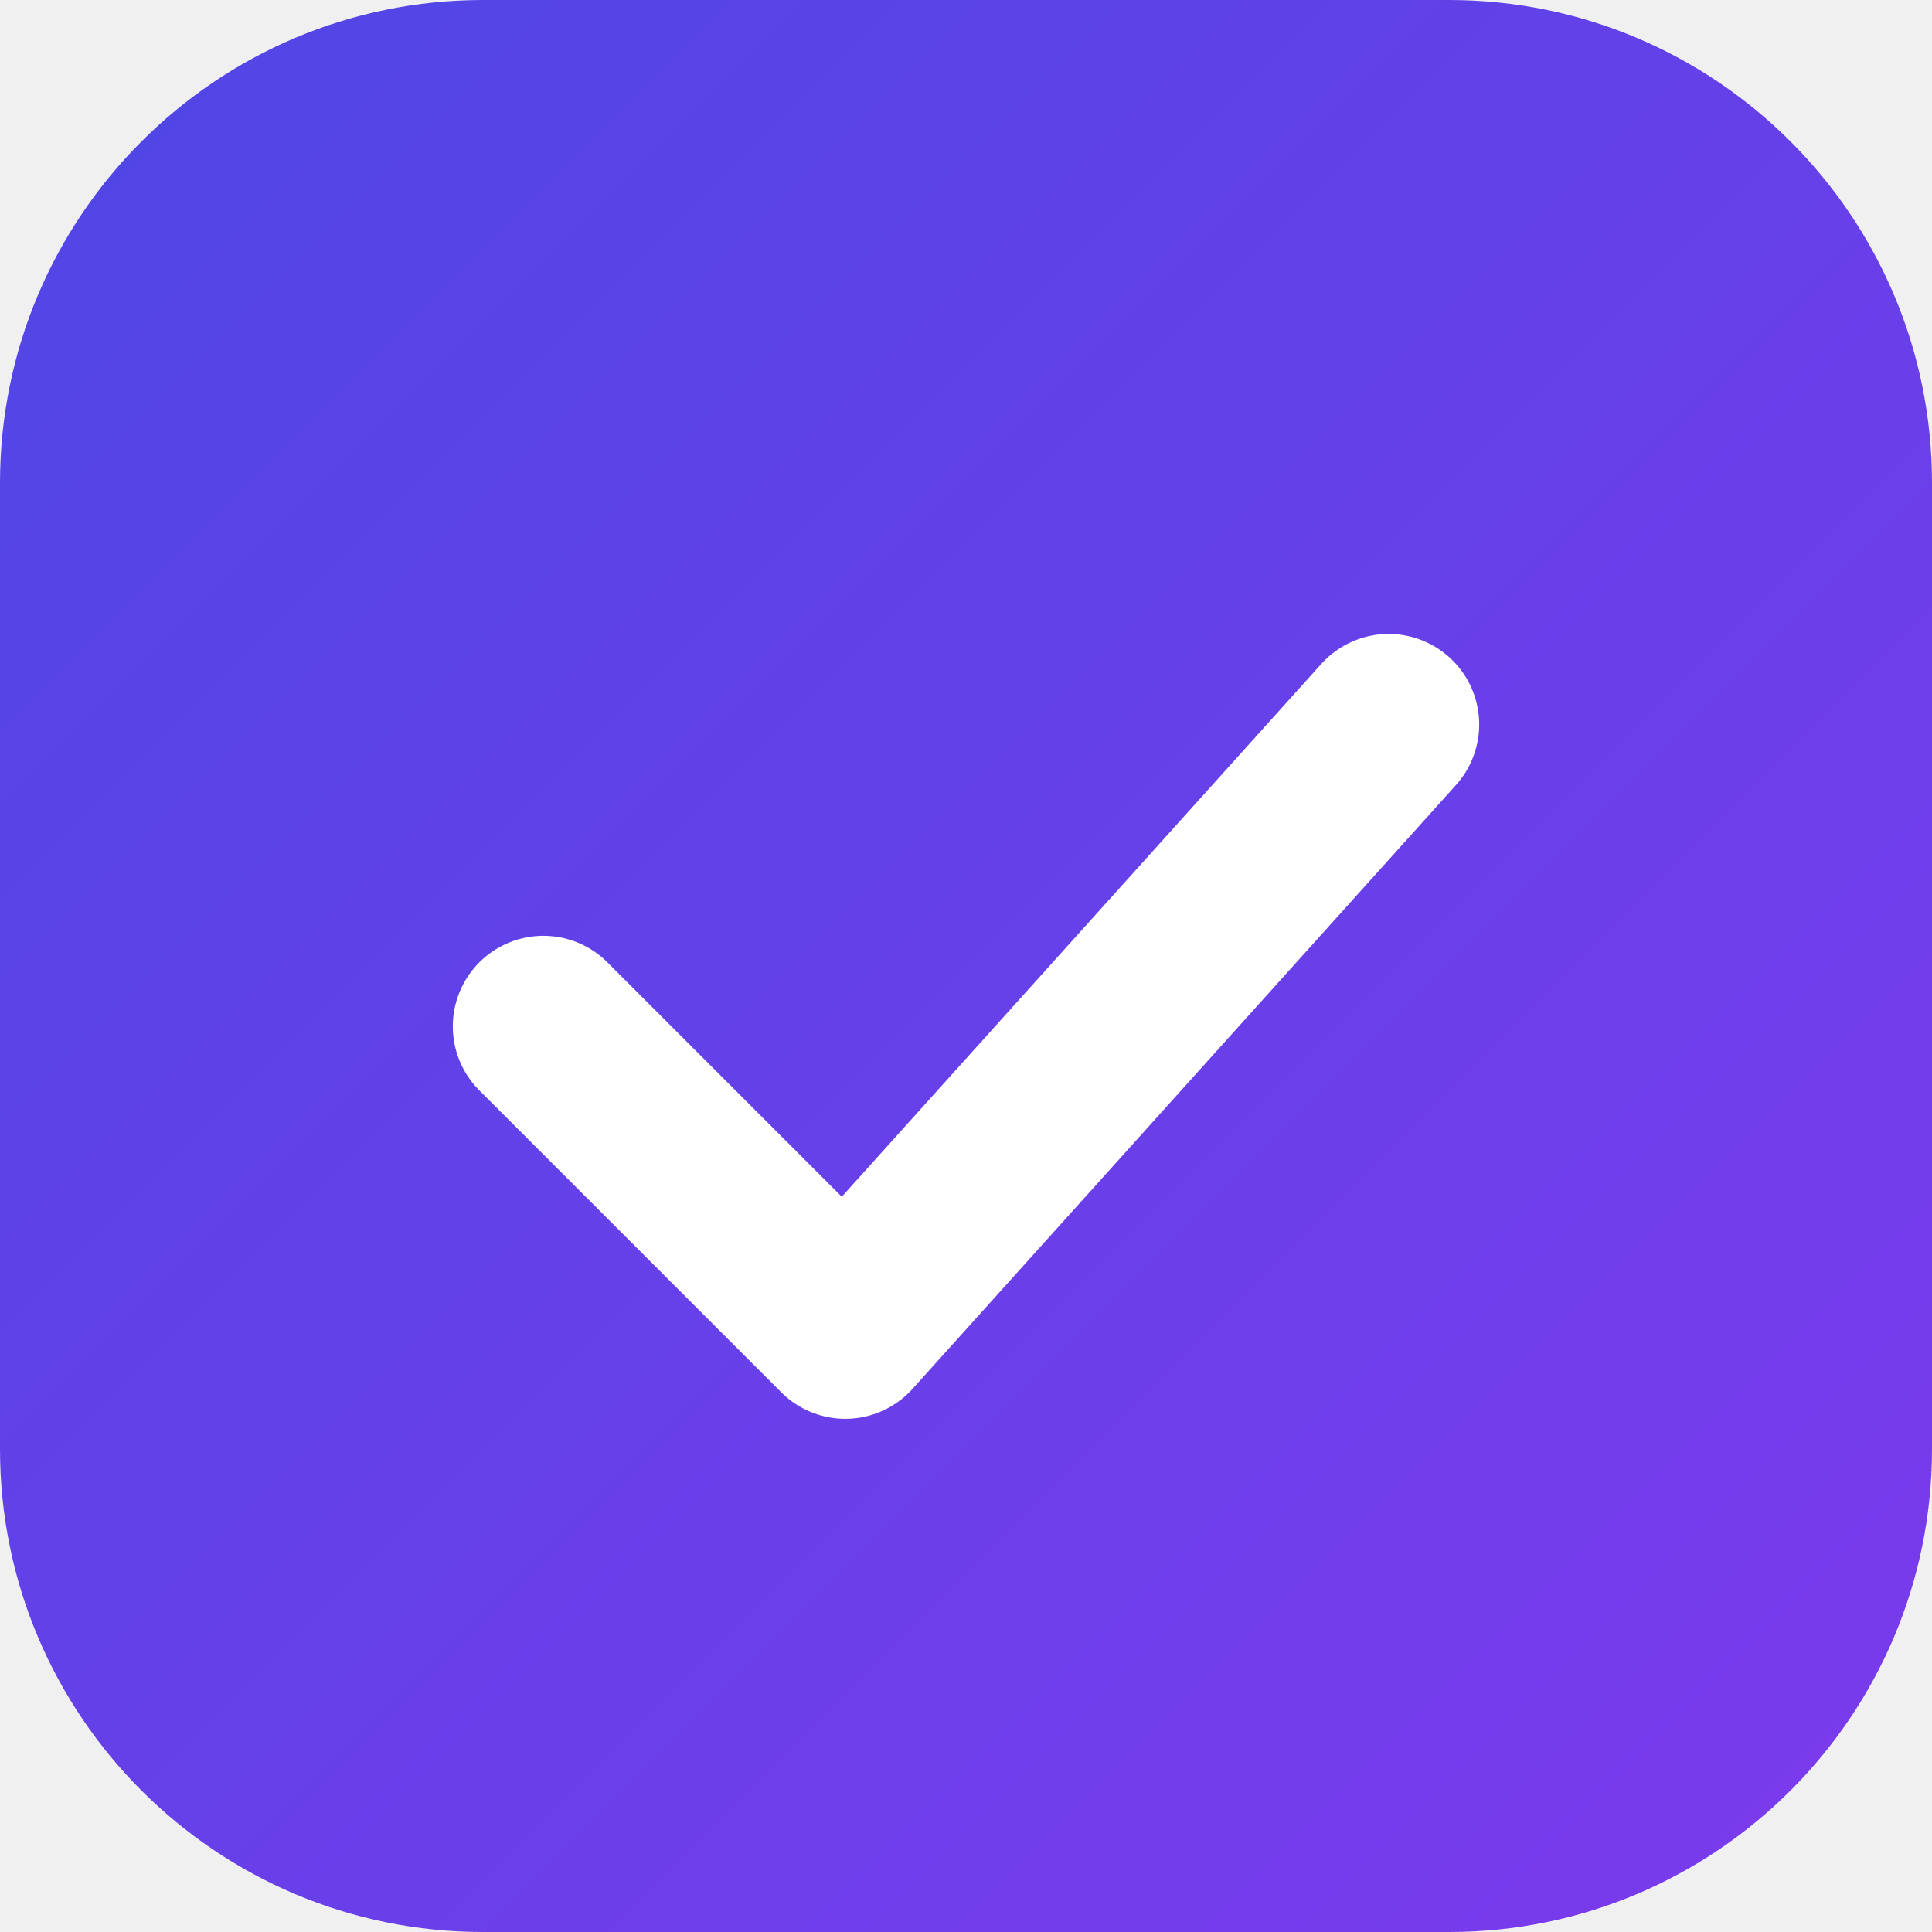
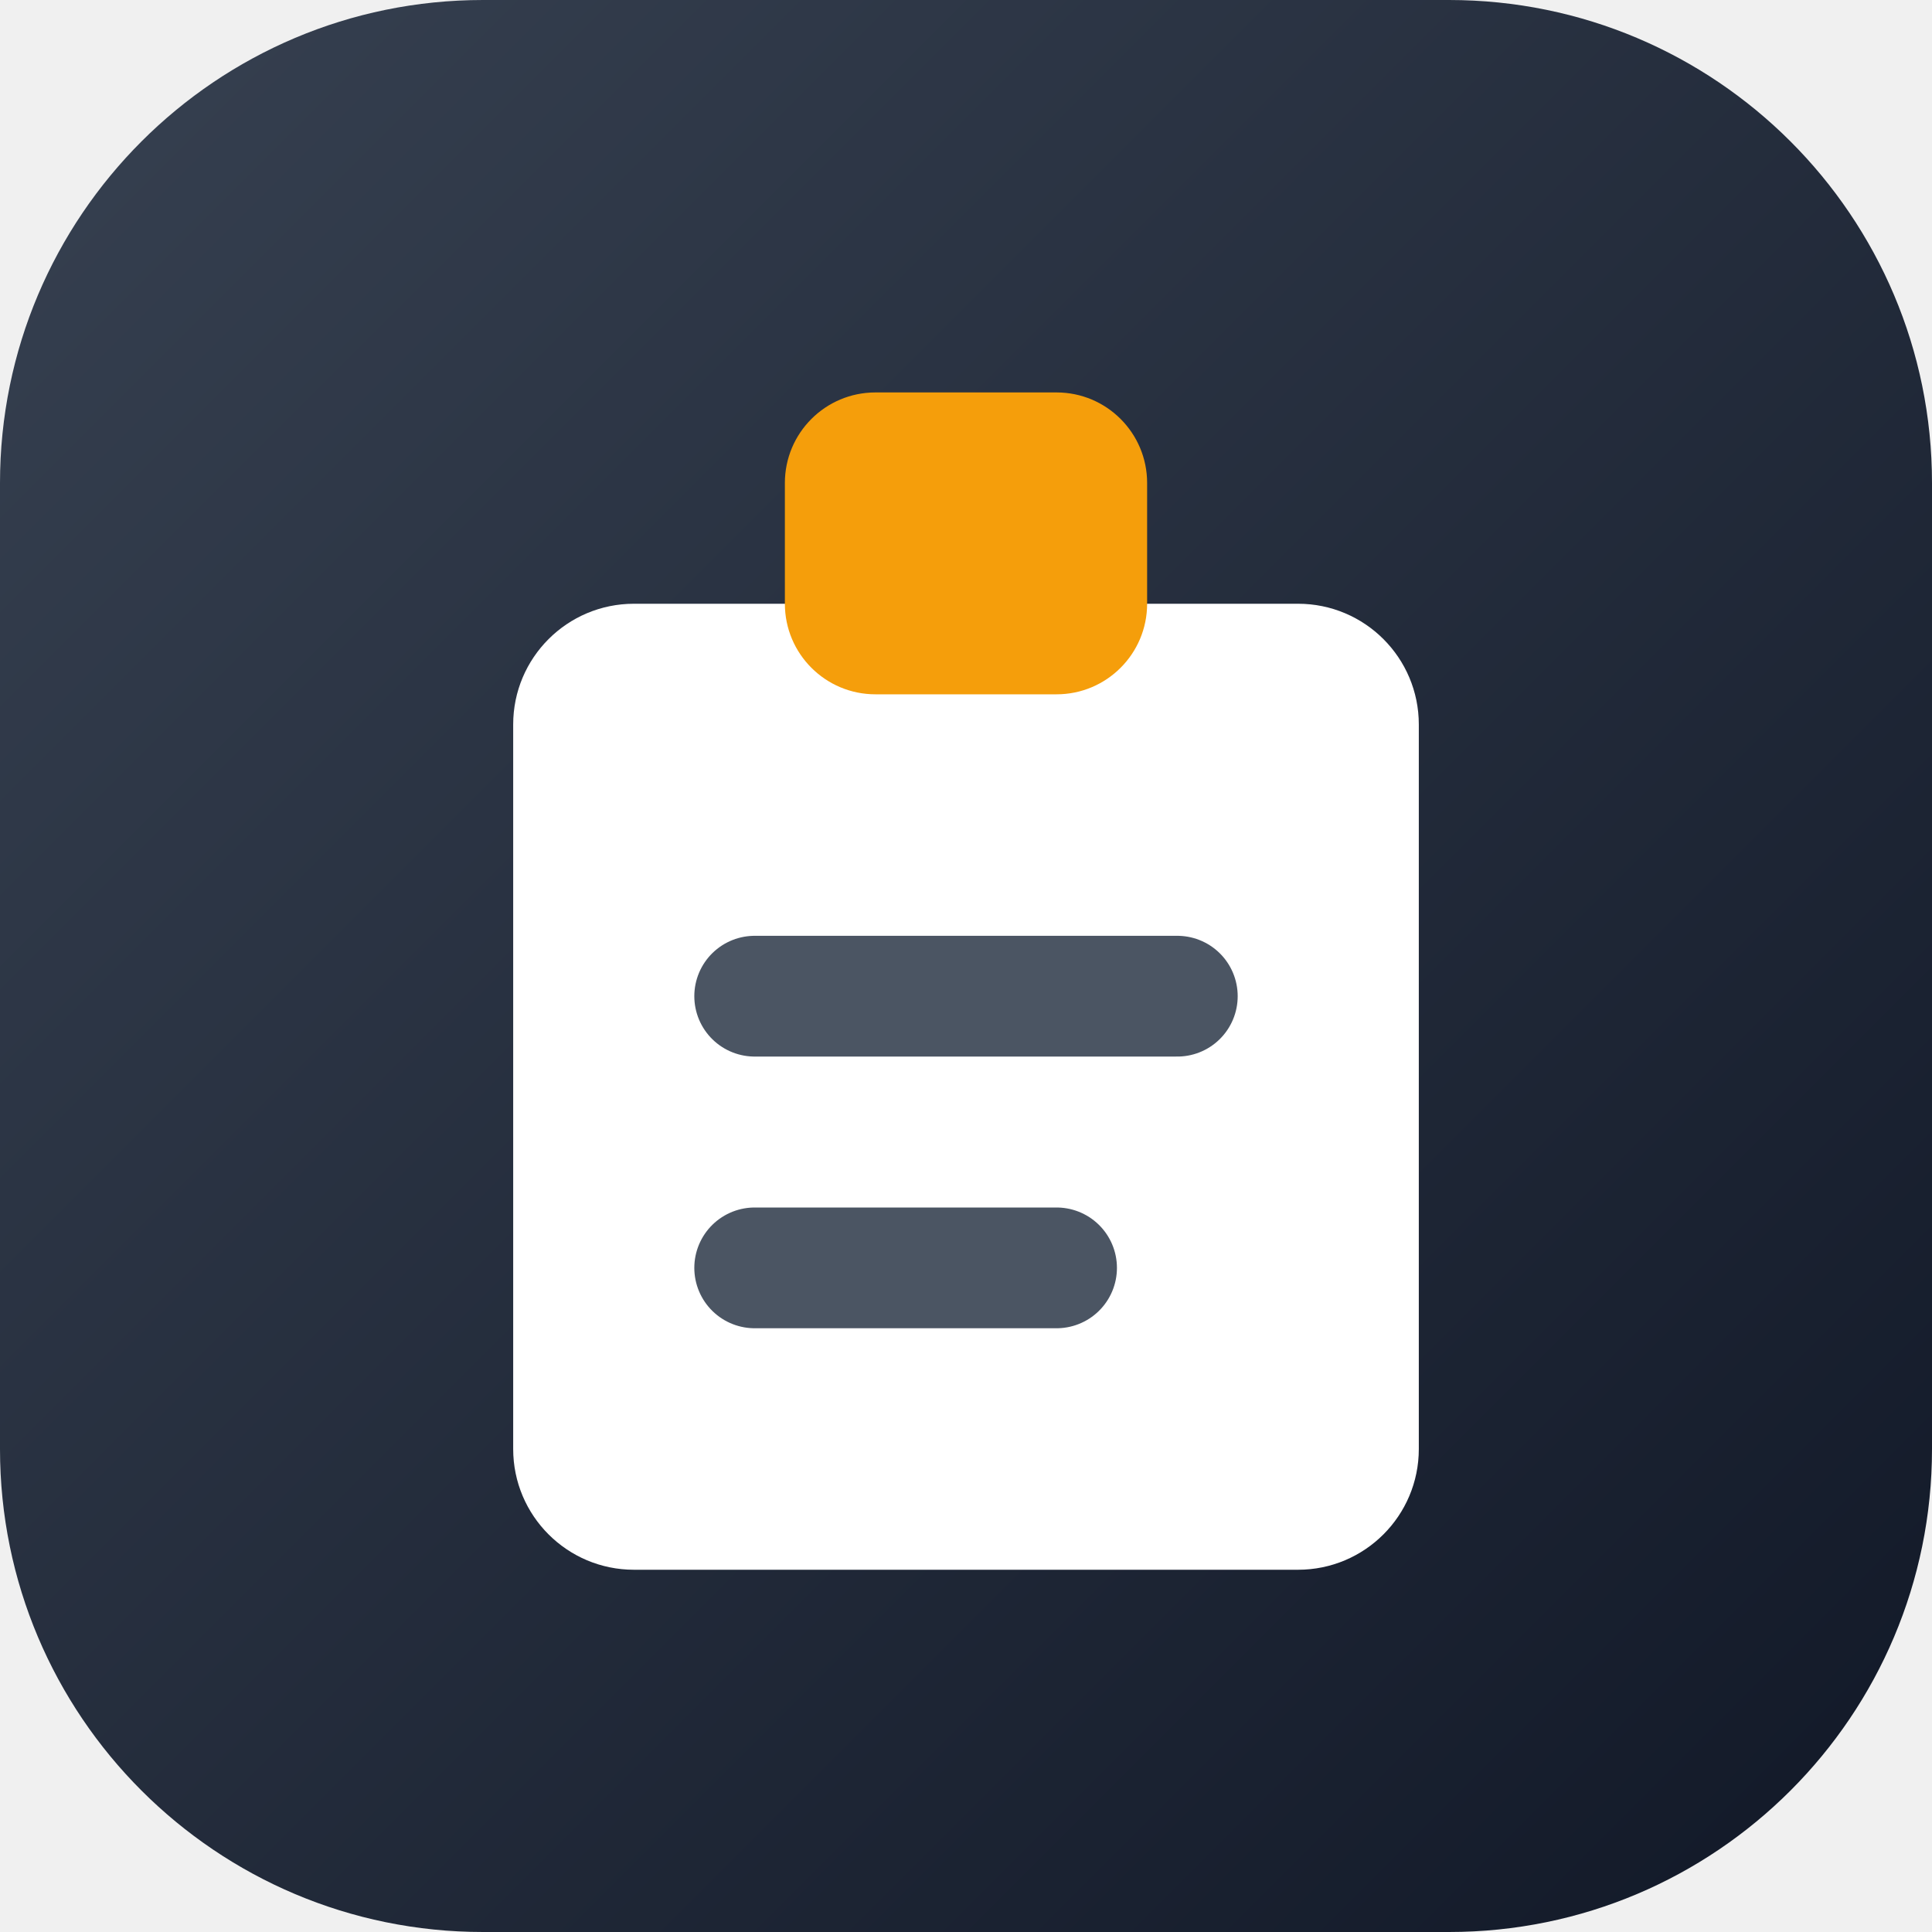
<svg xmlns="http://www.w3.org/2000/svg" width="256" height="256" viewBox="0 0 256 256" fill="none">
-   <rect width="256" height="256" rx="64" fill="url(#paint0_linear)" />
-   <path d="M72 136L112 176L184 96" stroke="white" stroke-width="24" stroke-linecap="round" stroke-linejoin="round" />
+   <rect width="256" height="256" rx="64" fill="url(#bg)" />
+   <rect x="68" y="80" width="120" height="128" rx="16" fill="#FFFFFF" />
+   <rect x="104" y="52" width="48" height="40" rx="12" fill="#F59E0B" />
+   <path d="M100 132H156M100 168H140" stroke="#4B5563" stroke-width="16" stroke-linecap="round" />
  <defs>
-     <linearGradient id="paint0_linear" x1="0" y1="0" x2="256" y2="256" gradientUnits="userSpaceOnUse">
-       <stop stop-color="#4F46E5" />
-       <stop offset="1" stop-color="#7C3AED" />
+     <linearGradient id="bg" x1="0" y1="0" x2="256" y2="256" gradientUnits="userSpaceOnUse">
+       <stop stop-color="#374151" />
+       <stop offset="1" stop-color="#111827" />
    </linearGradient>
  </defs>
</svg>
